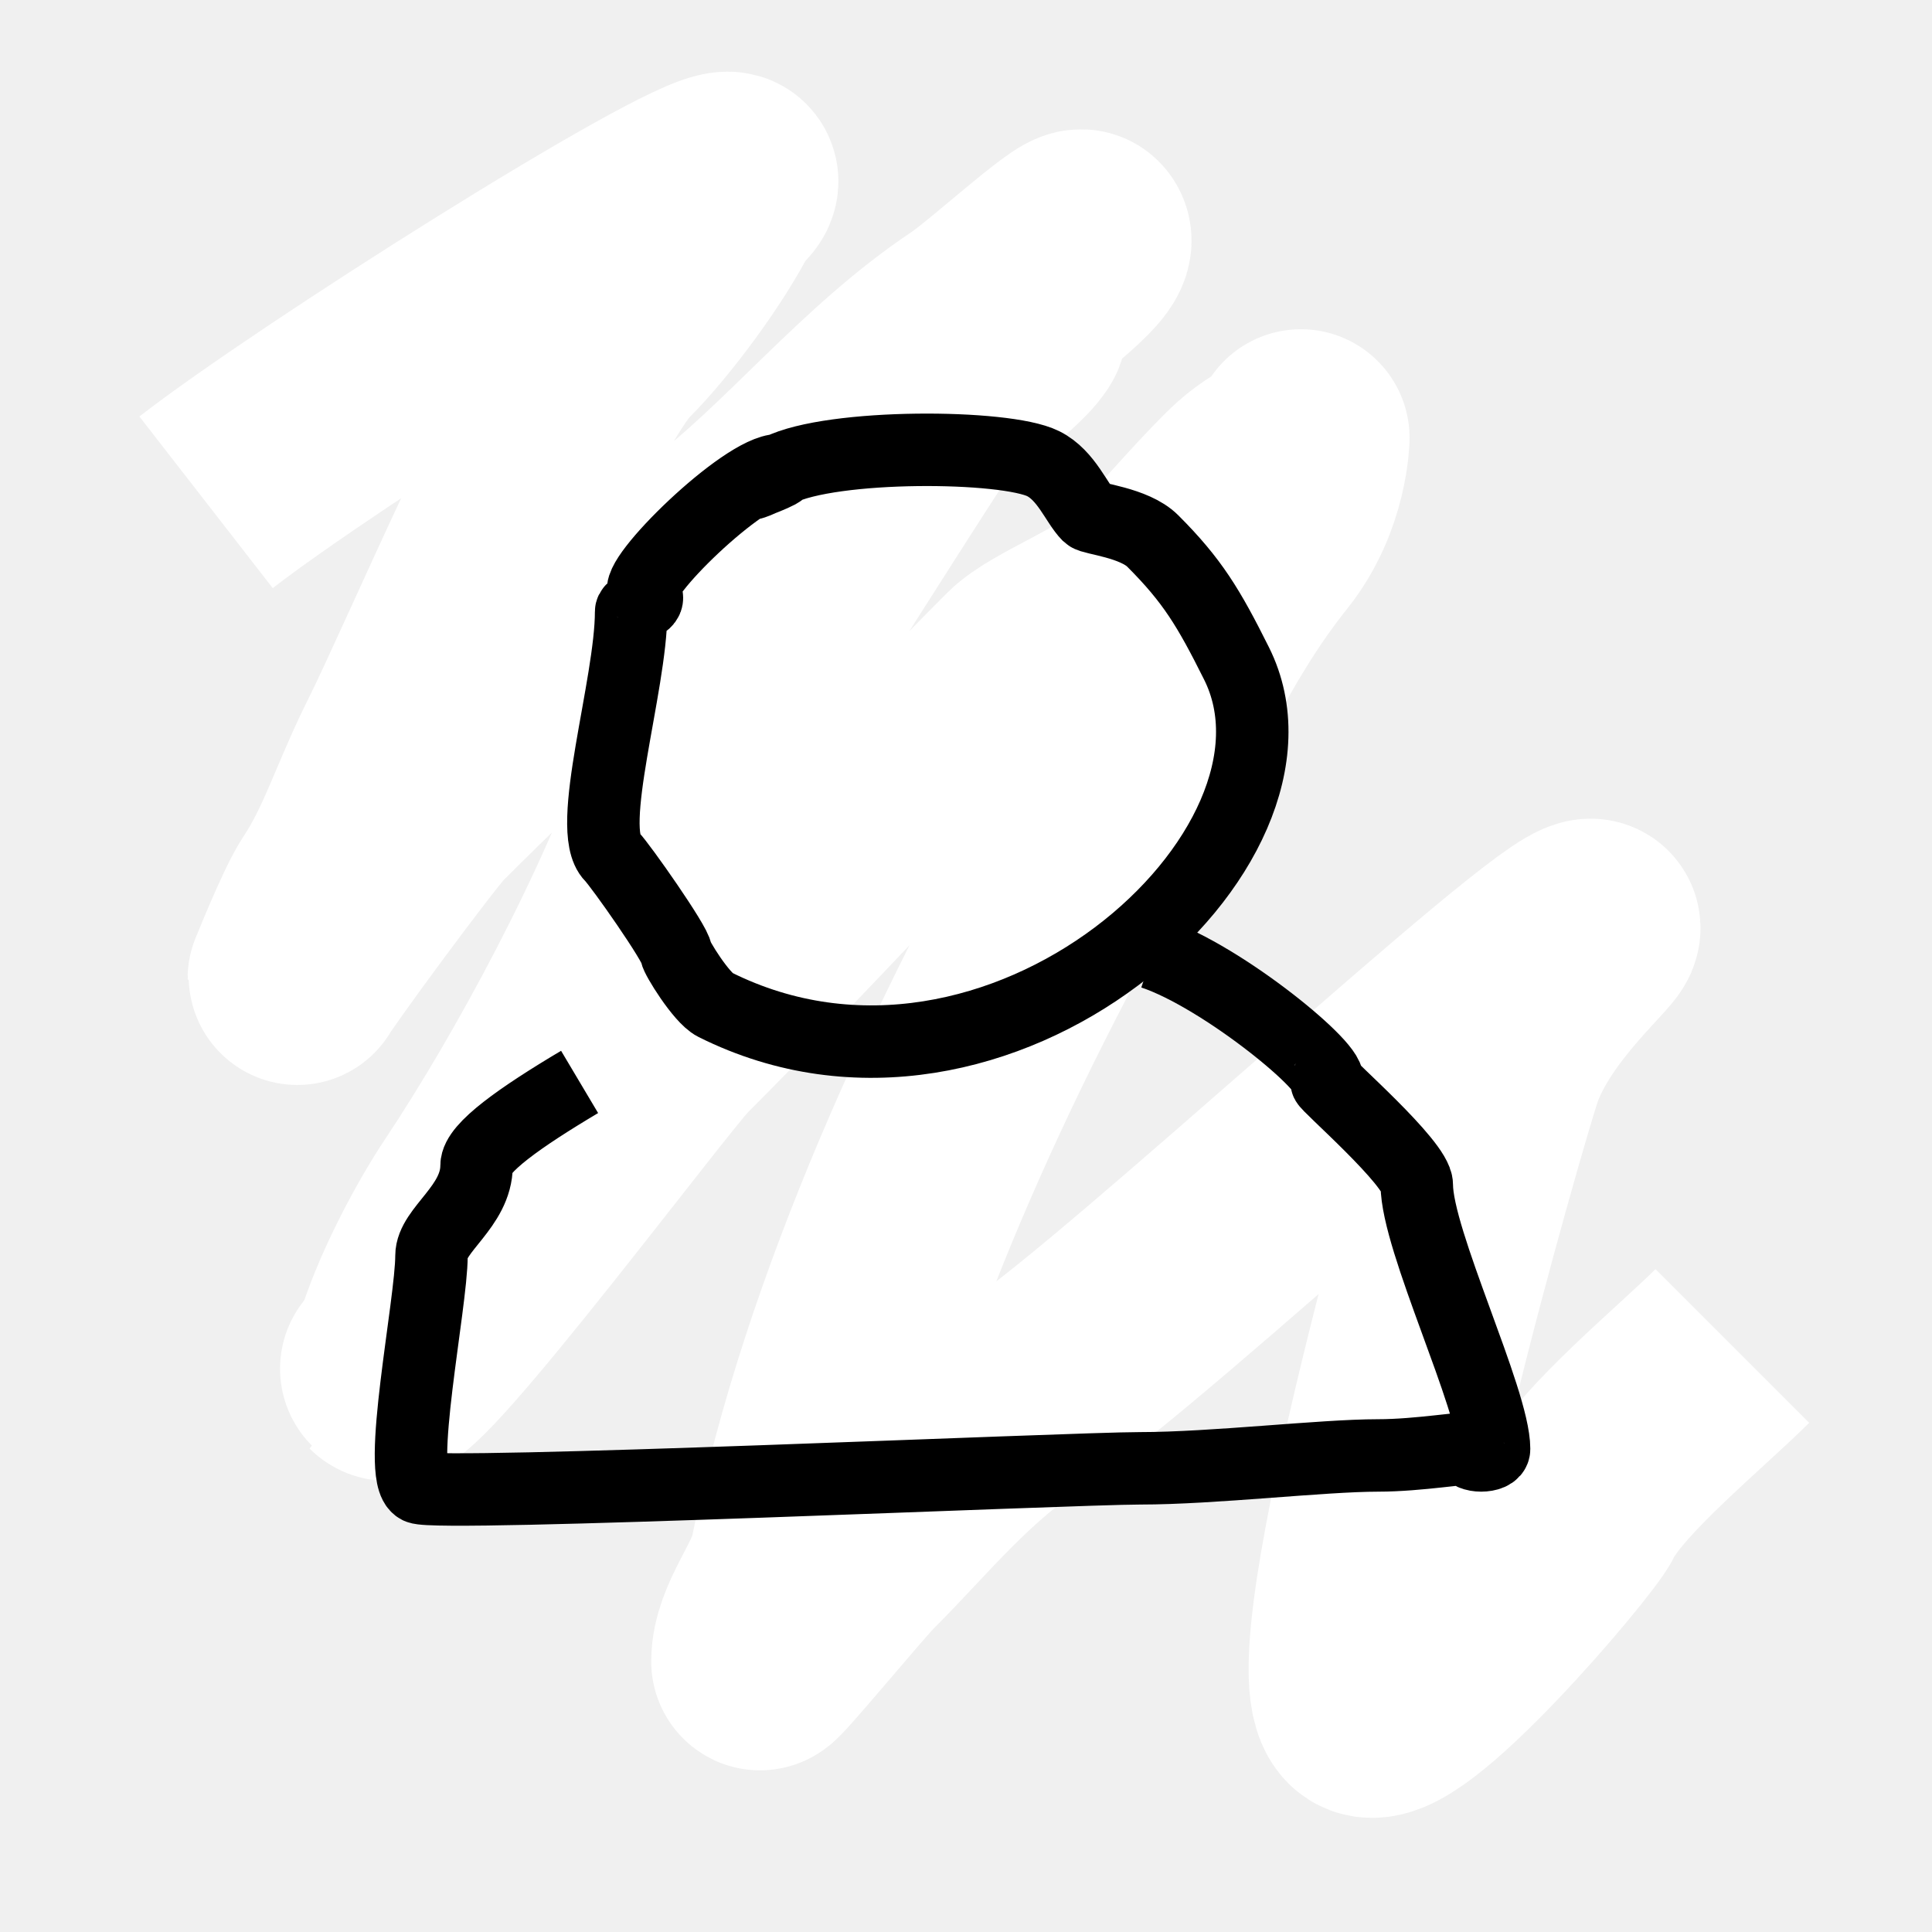
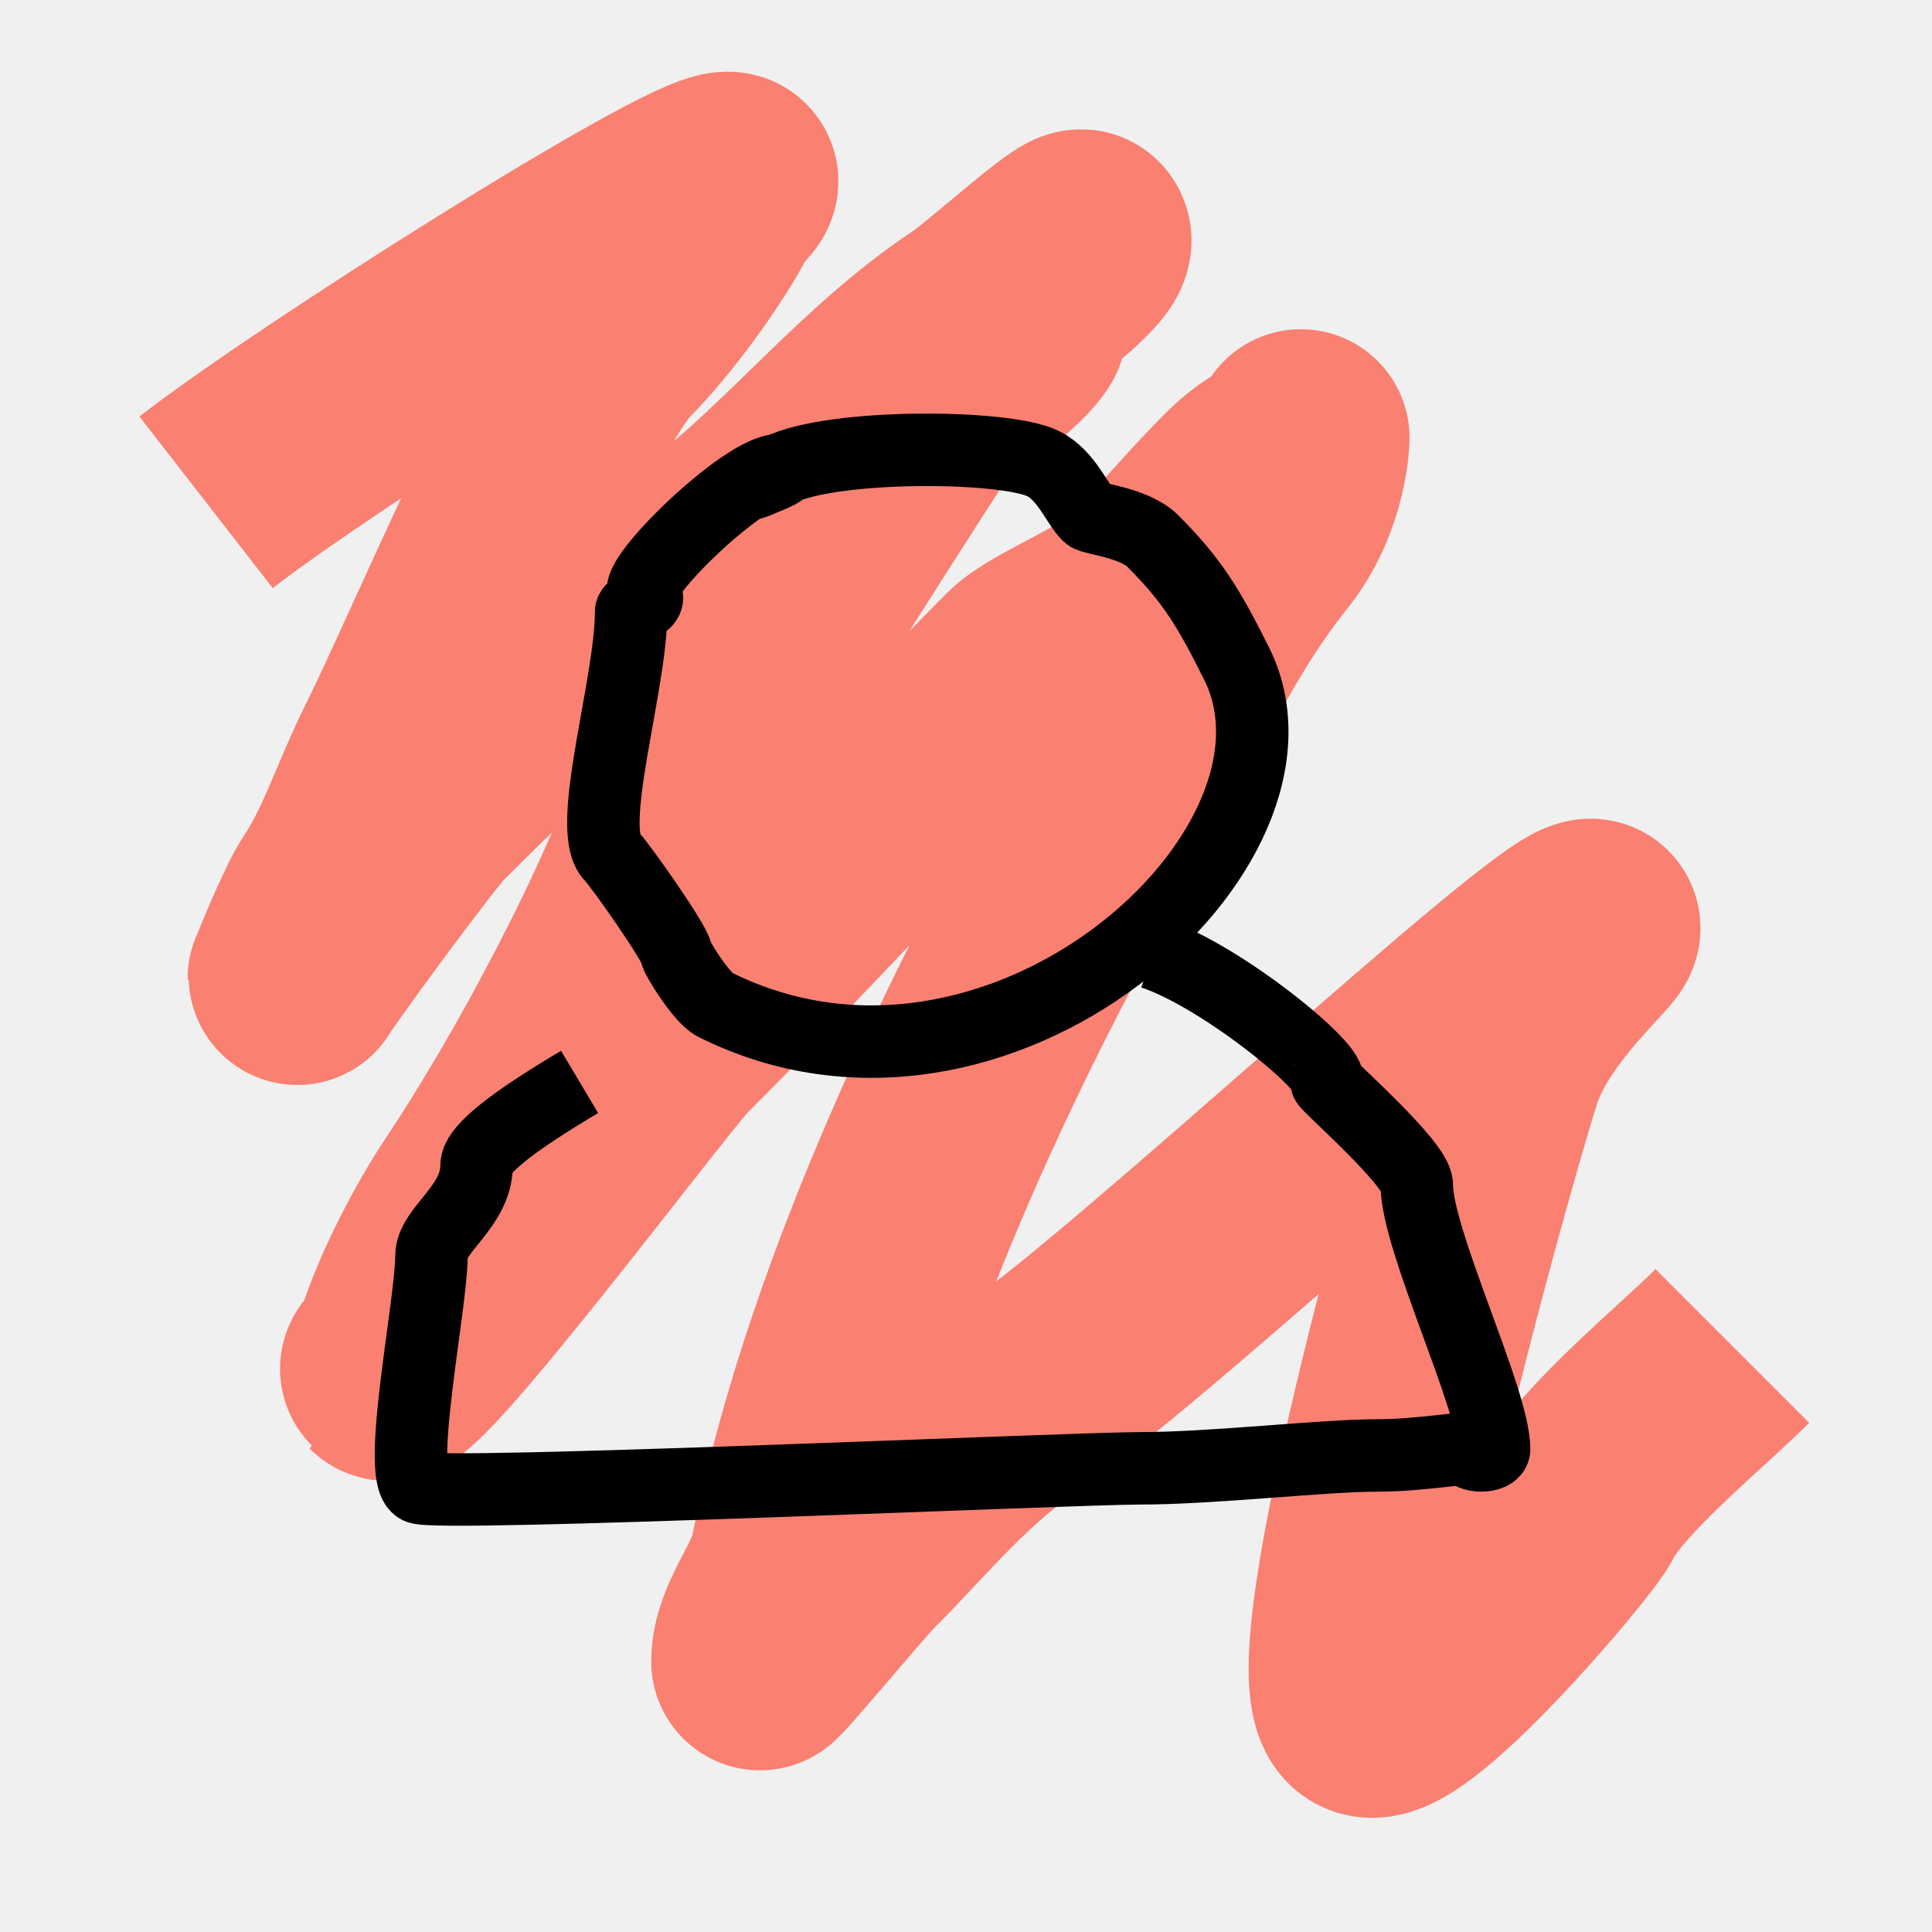
<svg xmlns="http://www.w3.org/2000/svg" id="user" height="800" width="800" version="1.1" viewBox="0 0 800 800">
  <g id="layer1" transform="translate(0 -252.36)" display="none">
    <rect id="rect5720" height="800" width="800" y="252.55" x="5.524" fill="#808080" />
  </g>
  <g id="layer10" transform="translate(0 -252.36)">
-     <path id="path8445" stroke-linejoin="round" d="m85.333 460.36c45.937-35.69 200.41-133.33 216-133.33 3.205 0-3.9 5.133-5.333 8-8.822 17.645-28.232 44.232-42.667 58.667-20.84 20.84-68.704 134.74-85.333 168-12.034 24.068-17.685 43.861-29.333 61.333-5.565 8.348-16 34.905-16 34.667 0-2.145 47.03-65.696 53.333-72 43.023-43.023 79.62-76.381 120-106.67 36.01-27.007 66.216-66.366 106.67-93.333 10.9-7.267 43.134-36.866 45.333-34.667 4.325 4.325-29.089 28.355-29.333 29.333-0.682 2.727 4.226 5.661 2.667 8-7.956 11.934-35.229 27.511-45.333 42.667-8.045 12.067-89.22 139.66-90.667 144-18.516 55.549-58.38 128.9-88 173.33-10.747 16.12-22.955 39.531-29.333 58.667-2.026 6.079-8.006 13.327-8 13.333 6.316 6.316 106.06-127.39 117.33-138.67 48.961-48.961 99.531-104.86 146.67-152 9.09-9.09 38.242-19.575 50.667-32 14.565-14.565 24.58-27.247 40-42.667 13.801-13.801 24-12.209 24-21.333 0-0.765-0.142 22.845-16 42.667-28.79 35.97-44.72 76.24-66.68 114.67-53.16 93.04-105.04 205.19-125.33 306.67-2.859 14.293-16 28.276-16 42.667 0 1.726 33.439-38.772 40-45.333 22.798-22.798 39.732-45.154 72-66.667 45.088-30.059 218.43-192 232-192 4.917 0-29.381 26.81-40 58.667-6.422 19.267-71.886 245.45-53.333 264 11.427 11.427 82.934-72.535 88-82.667 9.586-19.173 47.252-49.919 64-66.667" stroke="#fff" stroke-width="90" fill="none" />
+     <path class="user-shading" id="path8445" stroke-linejoin="round" d="m85.333 460.36c45.937-35.69 200.41-133.33 216-133.33 3.205 0-3.9 5.133-5.333 8-8.822 17.645-28.232 44.232-42.667 58.667-20.84 20.84-68.704 134.74-85.333 168-12.034 24.068-17.685 43.861-29.333 61.333-5.565 8.348-16 34.905-16 34.667 0-2.145 47.03-65.696 53.333-72 43.023-43.023 79.62-76.381 120-106.67 36.01-27.007 66.216-66.366 106.67-93.333 10.9-7.267 43.134-36.866 45.333-34.667 4.325 4.325-29.089 28.355-29.333 29.333-0.682 2.727 4.226 5.661 2.667 8-7.956 11.934-35.229 27.511-45.333 42.667-8.045 12.067-89.22 139.66-90.667 144-18.516 55.549-58.38 128.9-88 173.33-10.747 16.12-22.955 39.531-29.333 58.667-2.026 6.079-8.006 13.327-8 13.333 6.316 6.316 106.06-127.39 117.33-138.67 48.961-48.961 99.531-104.86 146.67-152 9.09-9.09 38.242-19.575 50.667-32 14.565-14.565 24.58-27.247 40-42.667 13.801-13.801 24-12.209 24-21.333 0-0.765-0.142 22.845-16 42.667-28.79 35.97-44.72 76.24-66.68 114.67-53.16 93.04-105.04 205.19-125.33 306.67-2.859 14.293-16 28.276-16 42.667 0 1.726 33.439-38.772 40-45.333 22.798-22.798 39.732-45.154 72-66.667 45.088-30.059 218.43-192 232-192 4.917 0-29.381 26.81-40 58.667-6.422 19.267-71.886 245.45-53.333 264 11.427 11.427 82.934-72.535 88-82.667 9.586-19.173 47.252-49.919 64-66.667" stroke="#fa8072" stroke-width="90" fill="none" />
  </g>
  <g id="layer11" transform="translate(0 -252.36)" display="none">
    <path id="path5716" d="m327.18 455.42c-4.105 0.592-8.285 1.056-11.806 3.39-1.483 1.302-3.717 0.685-5.334 1.443-0.639 0.3-1.122 0.87-1.748 1.195-12.489 3.433 33.457-19.115 19.511-11.027-8.483 4.92-17.017 9.752-25.525 14.628 7.743-4.419 15.433-8.932 23.23-13.257 0.476-0.264-0.771 0.788-1.242 1.062-8.516 4.946-17.054 9.859-25.695 14.583-7.73 4.226 15.268-8.794 22.961-13.088 0.099-0.055-1.979 1.58-2.018 1.611-29.595 17.324-36.714 21.423-2.185 1.466 0.333-0.192-0.677 0.364-1.005 0.565-0.831 0.509-1.249 1.056-1.852 1.788-78.856 49.12 17.03-13.611-4.707 3.839-1.139 1.926-2.928 3.069-4.32 4.801-1.611 1.322-2.749 3.062-3.791 4.843-1.262 1.578-3.029 2.978-4.103 4.67-0.869 1.921-2.902 3.108-3.727 5.025-0.788 2.104-2.441 3.651-3.163 5.801-1.353 1.751-2.42 3.155-3.192 5.291-1.391 1.555-2.191 3.466-2.61 5.494-0.365 2.236-0.638 4.406-1.499 6.517-1.658 1.998-1.57 4.748-1.953 7.193-0.74 2.462-1.584 4.871-2.162 7.375-0.429 2.187-0.423 4.439-0.979 6.598-0.269 2.063-0.145 4.16-0.059 6.232 0.08 2.109 0.084 4.219 0.137 6.328 0.01 2.038 0.005 4.076 0.039 6.115-0.016 2.145-0.018 4.29-0.012 6.436-0.04 2.876-0.033 5.753-0.008 8.629-0.009 2.466-0.016 4.933 0.019 7.4-0.009 2.042-0.021 4.084 0.008 6.126-0.025 2.1 0.004 4.199-0.03 6.3 0.009 2.072 0.044 4.146 0.007 6.218 0.258 1.496-0.482 3.325 0.285 4.689 0.937 1.422 2.005 2.651 3.039 4.013 1.095 1.732 2.212 3.437 3.296 5.178 0.874 1.795 1.768 3.437 3.018 4.966 0.906 1.94 2.306 3.593 3.92 5.023 1.084 2.176 2.784 3.879 4.242 5.803 0.909 1.827 1.41 4.156 2.96 5.572 1.293 1.429 1.5 3.397 1.964 5.193 0.784 1.248 1.933 1.928 2.715 3.126 1.488 0.841 2.132 2.466 3.248 3.688 1.319 1.135 2.598 3.13 3.647 4.679 1.033 1.494 2.469 2.065 3.429 3.675 1.042 1.129 2.065 2.055 2.944 3.473 1.732 0.054 2.211 1.674 3.416 2.65 1.627 0.419 2.582 1.774 3.848 2.777 1.46 0.435 0.98 3.506 2.381 3.279 1.536 0.538 2.285 2.215 3.837 2.693 2.007 0.043 2.617 2.86 4.317 3.131 1.688 0.226 2.691 1.248 4.205 1.984 1.817 0.702 3.099 1.445 5.102 1.451 2.032-0.495 3.043 1.317 4.833 1.734 1.241 0.772 2.636 0.813 4.063 0.894 1.896-0.125 3.141 0.247 4.708 1.276 1.366 0.98 3.167 1.111 4.799 1.397 1.6 0.902 3.012 2.925 4.927 2.867 2.359-0.503 3.697 1.716 5.599 2.116 1.636 0.764 3.432 0.843 5.208 0.942 1.903 0.089 3.806 0.114 5.711 0.133 1.83 0.014 3.66 0.027 5.491 0.01 1.716 0.01 3.432 0.019 5.148 0.004 1.852 0.011 3.704 0.018 5.556 0.002 1.895 0.01 3.79 0.017 5.684 0 1.656-0.232 4.284 0.732 5.445-0.595-0.515 0.871 3.969-1.889 2.755-1.195-7.837 4.481-31.933 16.696-23.517 13.429 18.704-7.261 18.898-7.582 26.266-14.925 1.77-0.992 3.594-1.745 5.616-1.907 1.581-0.429 3.263-0.466 4.902-0.426 1.319-1.357 3.32-2.106 5.219-2.218 1.098-0.761 2.78 0.048 3.871-0.514 0.669-0.345 1.145-0.995 1.807-1.353 1.599-1.238 3.245-1.216 5.111-1.568 1.491-1.397 3.615-1.961 5.536-2.662 19.058-13.898-77.679 47.489 3.4-2.005 7.644-4.667-31.25 17.504-23.295 13.389 8.738-4.52 17.097-9.737 25.646-14.606 10.072-6.409-30.056 16.653-22.361 12.828 8.7-4.324 16.807-9.756 25.311-14.455 0.372-0.206 1.623-0.439 1.256-0.224-44.751 26.194-30.406 17.456-22.615 12.702 80.594-48.675-14.844 11.488 5.306-3.462 13.849-8.69 53.23-31.116 2.887-2.119-0.582 0.335 1.06-0.863 1.423-1.428 66.36-38.534 1.991-1.077 1.501-0.793-0.211 0.122 0.408-0.271 0.585-0.438 0.85-0.807 1.214-1.653 2.271-2.218 1.347-0.526 1.21-1.934 1.961-2.859 0.323-0.398 0.92-0.465 1.326-0.777 1.052-1.382 2.171-2.688 3.23-4.11 0.847-1.472 2.288-2.58 3.36-3.902 0.576-1.828 2.022-2.875 3.096-4.437 1.274-1.436 2.561-2.82 3.76-4.338 1.641-0.852 2.01-2.276 2.894-3.721 1.248-1.233 2.266-2.318 2.729-4.034 0.849-1.503 1.766-2.853 2.435-4.46 1.507-1.551 2.151-3.833 3.587-5.385 1.602-1.198 1.547-3.439 3.357-4.353 1.304-1.139 1.577-2.666 3.016-3.684 1.231-0.996 1.624-2.573 2.866-3.54 1.418-1.007 1.662-2.667 2.766-3.972 1.319-0.989 1.808-2.308 2.091-3.867 0.782-1.739 2.041-3.045 2.559-4.89 0.295-1.952 1.08-3.712 2.266-5.283 0.977-1.661 0.907-3.622 1.493-5.417 0.758-1.831 1.846-3.38 2.219-5.348 0.254-1.618 0.282-3.256 0.334-4.889 0.03-1.814 0.018-3.629 0.036-5.443-0.009-2.092 1.077-3.888 1.68-5.836 0.589-1.761 0.789-3.632 0.923-5.477 0.155-1.878 0.198-3.766 0.202-5.651 0.04-1.9 0.056-3.802 0.035-5.703 0.125-1.654-0.782-3.123-1.371-4.626-0.542-1.626-0.827-3.179-1.958-4.517-1.243-1.868-1.855-4.106-3.215-5.902-0.875-2.134-1.872-4.204-2.867-6.288-1.29-1.418-1.552-3.442-1.951-5.25-0.765-1.935-1.836-3.702-2.374-5.714-0.305-2.026-1.51-3.71-2.252-5.566-0.652-1.665-1.631-3.13-2.403-4.77-1.181-0.978-1.37-2.837-1.926-4.241-0.977-1.799-1.727-3.689-2.564-5.554-1.14-1.62-2.228-3.076-3.608-4.478-0.849-1.547-1.894-2.892-3.169-4.101-0.737-1.393-2.115-2.103-3.221-3.128-1.291-1.257-1.946-2.933-3.334-4.066-1.026-1.569-1.53-2.853-3.256-3.627-1.322-0.843-1.573-2.202-3.059-2.901-1.754-0.471-2.9-2.098-4.679-2.758-2.167-0.355-3.213-0.321-4.623-2.246-1.796-0.322-2.538-1.912-3.919-2.86-1.97-0.519-3.204-1.168-4.767-2.557-2.001-0.245-2.82-2.252-4.468-2.972-2.133-0.659-3.222-2.68-5.186-3.571-2.046 0.182-2.313-2.284-4.069-2.683-1.757-0.491-2.906-2.036-4.488-2.896-2.016-0.253-3.668-0.643-5.428-1.657-1.836-0.984-3.972-0.968-5.687-2.096-2.126 0.315-3.775-0.512-5.661-1.357-1.793-0.62-3.647-0.86-5.519-1.078-1.958 0.4-3.907-0.776-5.714-0.692-1.556-0.126-2.916-1.386-4.559-1.704-1.585-0.403-3.224-0.474-4.849-0.597-2.224-0.149-4.108-0.537-6.356-0.43-2.145 0.192-4.298 0.166-6.449 0.235-2.069 0.06-4.139 0.038-6.208 0.066-2.143-0.002-4.286-0.005-6.429 0.017-2.226-0.034-4.452 0.01-6.678-0.015 0.377-1.355-2.16 0.871-1.65 0.587 7.954-4.422 30.935-19.045 23.759-13.448-8.263 6.444-17.114 14.452-27.573 15.1-2.031 0.595-3.719 2.168-5.956 2.441-2.05 0.878-4.687 0.091-6.499 1.372-1.958 0.32-4.294-0.778-6.006 0.342-0.366 0.256-0.704 0.556-1.097 0.767-0.133 0.071-1.812 0.676-2.052 0.761-0.531 0.189-2.145 0.618-1.658 0.335 7.832-4.545 15.793-8.863 23.69-13.295-84.526 49.568 53.585-31.392-29.157 17.763 7.743-4.472 15.43-9.041 23.229-13.415 0.671-0.376-0.886 1.317-1.546 1.712-8.392 5.015-16.902 9.831-25.363 14.729-0.286 0.166-1.165 0.63-0.878 0.463 7.855-4.564 15.723-9.105 23.585-13.658-15.467 10.465-54.894 31.901-5.186 3.535-80.842 49.29 15.504-12.015-4.537 2.86-0.886 2.105-3.12 3.313-4.692 4.949-1.461 1.678-3.007 3.362-4.798 4.699-8.31 7.742-18.832 14.167-29.466 17.973 32.123-35.873 28.998-15.883 20.03-10.605-1.288 1.217-3.262 1.815-4.345 3.12-0.967 1.624-2.715 2.533-4.11 3.783-1.033 1.509-2.752 2.816-3.769 4.396-0.087 0.142-0.175 0.284-0.262 0.426l-26.48 10.565c0.142-0.034 0.285-0.069 0.427-0.103 0.15-0.09 3.385-3.001 3.456-3.136 0.221-0.422 0.188-0.934 0.281-1.4 1.35-1.216 2.499-2.897 4.383-3.192 0.329-0.56 0.415-1.243 0.759-1.794 0.628-1.005 2.695-1.118 3.176-2.321 0.714-0.524 1.696-0.688 2.354-1.217 0.095-0.076 1.118-1.416 1.246-1.581 8.373-4.872 16.746-9.744 25.118-14.616 7.517-4.259-14.705 9.083-22.222 13.342-0.67 0.38 0.788-1.412 1.457-1.794 0.333-0.19 0.718-0.267 1.077-0.401l0.691-0.428c1.171-1.855 3.21-3.096 4.866-4.511 1.095-1.712 3.006-4.165 4.927-4.376 0.301-1.791 0.531-1.983 2.007-2.856 8.4-4.965 17.209-9.297 25.195-14.905 7.337-5.152-15.495 9.023-23.243 13.534 8.377-4.841 16.751-9.688 25.132-14.522 0.269-0.155 1.084-0.604 0.818-0.444-7.707 4.624-15.32 9.409-23.141 13.838-0.344 0.195 2.423-3.032 2.505-2.094 8.313-4.953 16.615-9.924 24.939-14.858 9.918-5.879-30.526 19.808-21.354 12.684 0.304-0.236 0.447-0.652 0.772-0.857 8.298-5.21 16.707-10.241 25.06-15.362-60.935 36.416 1.85-1.341 2.513-2.07 6.114-6.719-15.692 9.159-23.572 13.68-0.571 0.328 2.333-1.823 1.743-0.927 5.893-3.402 19.67-13.49 30.113-16.397 1.948 0.111 4.002 0.258 5.828-0.553 2.219-0.15 4.411-0.592 6.512-1.327 1.915-1.065 3.909-1.953 6.076-2.277 0.64-0.29 2.517-1.242 1.913-0.883-7.74 4.6-31.326 17.734-23.265 13.724 30.6-15.223 15.279-14.821 27.211-14.552 2.24-0.025 4.48 0.017 6.72-0.02 2.135 0.016 4.269 0.005 6.404-0.017 2.055 0.001 4.11-0.054 6.164-0.098 2.158-0.038 4.31-0.208 6.469-0.186 2.217 0.066 4.352 0.675 6.588 0.636 1.754 0.219 3.505 0.484 5.171 1.101 1.436 0.606 2.748 1.339 4.291 1.317 1.845 0.549 3.826 0.275 5.715 0.692 2.022 0.353 4.013 0.857 5.909 1.661 1.897 0.71 3.932 0.571 5.761 1.514 1.977 0.473 3.869 1.198 5.691 2.099 1.846 0.727 3.985 0.684 5.632 1.968 1.371 1.059 2.796 1.921 4.351 2.673 1.449 1.065 2.338 2.282 4.131 2.771 1.755 1.24 3.237 2.832 5.243 3.721 1.508 1.243 3.02 2.175 4.67 3.229 1.395 1.12 3.484 1.088 4.732 2.522 1.345 1.248 2.818 2.129 4.215 3.315 1.297 0.212 2.768 0.508 3.973 1.225 1.657 0.972 3.076 2.287 4.876 2.999 1.163 0.878 1.793 2.15 3.008 2.833 1.601 1.125 2.54 2.581 3.578 4.181 1.192 1.245 2.013 2.723 3.267 3.921 1.246 0.946 2.333 2.059 3.297 3.293 1.269 1.232 2.27 2.683 3.219 4.17 1.596 1.635 2.755 3.497 4.072 5.356 0.885 1.916 1.625 3.812 2.641 5.66 0.612 1.506 0.834 2.897 1.888 4.116 0.754 1.725 1.89 3.211 2.463 4.991 0.59 2.02 2.281 3.724 2.453 5.905 0.23 1.988 1.662 3.611 2.269 5.508 0.596 1.674 0.474 3.505 1.761 4.879 0.886 1.945 1.93 3.809 2.578 5.844 1.259 1.815 2.107 3.864 3.159 5.788 1.222 1.619 2.015 3.268 2.423 5.247 0.671 1.815 1.774 3.609 1.871 5.54-0.03 1.911-0.023 3.823-0.019 5.734-0.052 1.94-0.069 3.879-0.119 5.819-0.181 2.04-0.327 4.062-0.634 6.086-0.615 1.766-0.844 3.563-2.095 5.036 0.014 1.824-0.001 3.648-0.011 5.472 0.005 1.738-0.014 3.48-0.184 5.21-0.217 2.233-0.485 4.2-1.918 5.997-0.941 1.818-1.095 3.548-1.414 5.576-0.551 1.73-2.158 2.901-2.526 4.679-0.388 2.175-0.763 3.915-2.251 5.525-1.301 0.872-0.482 3.492-1.772 4.692-1.692 1.437-2.053 1.748-2.753 3.932-0.928 1.23-2.519 1.679-2.909 3.456-1.008 1.619-2.632 1.439-3.01 3.717-0.87 1.673-3.004 1.213-3.362 4.357-0.451 0.486-1.211 0.606-1.662 1.092-0.954 1.028-0.27 3.275-2.193 3.676-1.059 1.369-1.047 3.243-2.454 4.377-1.218 1.153-0.616 3.753-2.452 4.641-1.688 1.3-1.311 2.619-2.76 4.156-1.791 0.865-2.218 2.854-3.992 3.737-0.554 0.656-1.344 2.673-2.034 3.035-0.3 0.157-0.759-0.278-1.014-0.055-0.279 0.243-0.118 0.731-0.177 1.096-0.764 1.897-2.253 2.753-3.13 4.4-0.646 0.659-1.04 1.765-1.611 2.327-0.888 0.873-1.521 0.032-1.598 1.87-0.344 0.515-0.446 1.337-1.028 1.546-0.333 0.119-0.686-0.343-1.03-0.258-0.822 0.203-0.284 2.244-1.169 2.567-1.576 2.291 0.451-0.179-1.725 1.104-0.301 0.177-0.421 0.557-0.632 0.836-0.154 0.255-0.208 0.607-0.461 0.764-16.098 9.948-48.768 28.751-1.352 1.25-3.538 0.168 1.197-0.41-1.458 1.235-8.205 5.083-16.696 9.689-25.04 14.54-0.237 0.138-0.938 0.568-0.703 0.427 7.735-4.677 15.354-9.553 23.205-14.033 0.323-0.184-0.282 0.689-0.423 1.034-12.139 11.103-56.536 31.656-5.197 3.822-9.094 5.833-1.328 0.876-26.308 14.992-0.339 0.192-1.377 0.73-1.04 0.534 48.125-27.965 13.359-7.452-2.889 1.61 60.535-34.985-1.336 0.789-2.37 1.315-8.077 4.115 31.186-18.489 23.513-13.662-11.217 7.056-17.187 11.694-27.126 15.422-1.933 0.795-3.754 2.029-5.832 2.317-1.666 0.398-3.019 1.349-4.588 2.044-1.933 0.857-4.064 0.73-6.096 1.42-1.749 0.837-3.603 1.882-5.56 1.79-1.561 0.192-3.086 0.393-4.603 0.822-1.777 0.71-3.466 1.577-5.115 2.556-8.383 2.163 29.937-17.398 22.348-13.233-13.274 7.285-17.509 12.309-28.229 15.485-1.984-0.205-3.982-0.077-5.974-0.1-1.895-0.017-3.791-0.009-5.686 0-1.854-0.017-3.708-0.009-5.562 0.001-1.72-0.017-3.441-0.008-5.161-0.006-1.828-0.031-3.657-0.027-5.485-0.064-1.956-0.049-3.913-0.117-5.858-0.341-1.984-0.308-3.917-0.73-5.691-1.72-1.739-1.081-3.434-1.269-5.403-1.792-1.592-0.814-3.045-2.204-4.784-2.614-1.853-0.405-3.616-1.106-5.26-2.052-1.319-0.408-2.809-0.106-4.16-0.467-1.553-0.311-3.017-0.742-4.432-1.47-1.605-0.816-2.598-1.211-4.458-1.175-2.023-0.498-3.846-1.472-5.723-2.358-1.333-0.864-2.857-1.08-4.184-1.991-1.426-1.138-2.533-2.479-4.321-3.09-1.277-0.922-2.413-2.018-3.847-2.709-1.322-1.134-1.639-2.408-2.613-3.64-1.324-1.03-2.543-2.154-3.99-3.018-1.208-1.292-2.577-2.045-3.827-3.304-0.771-1.371-2.312-1.964-2.915-3.48-0.788-1.312-2.873-1.817-3.287-3.513-1.111-1.525-2.191-3.133-3.557-4.41-1.096-1.341-2.008-2.81-3.368-3.921-1.141-1.187-2.448-2.302-3.111-3.848-0.556-1.394-0.482-2.986-1.381-4.195-1.39-1.703-2.43-3.722-3.115-5.806-1.298-1.809-2.916-3.362-3.949-5.351-1.571-1.508-3.24-3.439-4.175-5.379-1.253-1.627-2.31-3.315-3.098-5.22-1.114-1.604-2.135-3.252-3.155-4.914-1.265-1.411-2.263-2.912-3.36-4.431-1.048-1.93-1.038-3.812-0.91-5.974-0.037-2.075-0.001-4.151 0.007-6.226-0.034-2.09-0.005-4.179-0.03-6.269 0.028-2.045 0.018-4.089 0.008-6.134 0.035-2.473 0.028-4.946 0.019-7.419 0.025-2.873 0.032-5.746-0.01-8.619 0.005-2.137 0.002-4.275-0.021-6.412 0.023-2.032 0.008-4.065-0.016-6.097 0.004-2.096-0.038-4.191-0.094-6.286-0.05-2.227-0.188-4.454-0.164-6.682 0.144-2.197 0.932-4.389 1.004-6.663 0.282-2.689 1.107-5.148 1.976-7.692 1.261-2.447 0.382-5.523 1.546-8.063 1.885-1.321 1.688-3.332 1.995-5.404 0.451-2.269 0.76-4.761 2.079-6.699 2.086-0.964 0.665-4.386 3.365-4.87 1.37-1.496 1.107-4.347 3.316-5.43 0.373-1.115 0.288-2.43 1.229-3.255 0.287-0.251 0.735-0.304 0.974-0.603 1.619-2.026-0.491-0.775 1.298-1.658 0.412-0.689 0.51-1.539 0.94-2.217 0.968-1.525 1.145 0.586 2.277-2.2 0.15-0.369 0.384-0.697 0.576-1.045 1.865-0.612 2.58-3.351 3.796-4.876 1.557-0.839 1.151-1.29 2.213-2.572 0.973-1.174 0.782-0.15 1.782-0.864 0.253-0.181 0.388-0.488 0.582-0.731 1.374-3.144 1.325-1.356 2.459-2.314 0.322-0.272 0.053-0.973 0.411-1.195 0.496-0.307 63.924-37.255 1.642-0.601 0.956-0.969 1.465-2.515 2.629-3.203 0.731-0.432 63.693-36.876 2.285-1.124 8.685-6.476 18.328-10 27.618-16.716 7.16-5.176-15.341 8.768-22.941 13.274-0.437 0.259 0.954-0.347 1.431-0.521l25.277-15.112c-55.069 32.271-1.807 0.279 5.982-3.688 2.24-1.023 4.893-1.094 6.979-2.599 4.001-1.46 8.175-2.068 12.366-2.748l-22.664 17.045z" />
    <path id="path5718" d="m254.7 693.89c-2.973 2.706-5.576 5.741-8.209 8.762-1.981 1.698-3.632 3.713-5.516 5.514-1.734 1.603-3.241 3.244-4.765 5.027-1.99 0.808-2.516 3.089-4.35 4.037-1.217 2.043-2.812 3.709-4.731 5.149-1.175 1.793-2.596 3.309-3.755 5.113-1.034 1.875-2.575 3.424-3.58 5.282-1.614 1.203-2.447 3.154-3.893 4.442-1.018 1.647-2.43 3.08-4.021 4.184-1.205 1.29-2.137 2.885-3.37 4.23-1.24 1.421-1.707 3.491-3.053 4.804-1.012 1.592-1.97 3.383-2.741 5.177-1.11 1.42-1.905 3.212-2.628 4.909-1.295 1.431-1.408 3.315-1.639 5.15-0.388 1.91-1.745 3.421-2.36 5.218-0.27 1.855-1.514 3.249-2.576 4.705-0.459 1.889-1.369 3.596-2.211 5.343-0.432 1.752-1.298 3.305-1.521 5.082 0.083 2.182-0.381 4.149-1.099 6.192-0.908 1.723-0.831 3.785-1.585 5.546-0.449 1.737-0.334 3.575-0.269 5.355 0.049 1.702 0.067 3.404 0.098 5.106 0.12 2.093 0.008 4.065-0.696 6.048-0.858 1.801-1.29 3.745-1.681 5.688-0.513 1.888-1.124 3.742-1.705 5.628-0.664 1.759-1.058 3.603-1.239 5.474-0.19 1.868-0.284 3.746-0.303 5.623-0.019 1.679-0.045 3.357-0.051 5.036-0.002 1.819-0.014 3.638-0.013 5.457 0.006 1.887-0.005 3.775-0.002 5.662 0.007 1.902-0.003 3.804-0 5.705 0.219 1.457-0.457 3.195 0.276 4.527 0.623 0.779 1.99 0.724 3.107 0.688 1.763 0.187 3.541 0.19 5.313 0.213 1.885 0.027 3.77 0.011 5.654 0.036 1.902 0 3.804-0.019 5.706 0.005 1.904-0.004 3.809-0.024 5.713 0.001 1.942-0.017 3.883-0.002 5.825-0.006 1.684-1.354 4.026-1.634 6.073-2.166 1.733-0.39 3.554-0.602 5.335-0.564 1.872-0.092 3.75-0.124 5.625-0.101 2.024-0.012 3.998-0.275 5.889 0.483 1.775 0.894 3.69 1.675 5.693 1.817 1.769 0.33 3.576 0.399 5.373 0.447 1.798 1.302 3.302 2.006 5.408 2.615 1.774 0.227 4.001 1.615 5.335 2.886 1.577 0.275 3.171 0.267 4.765 0.292 1.863 0.004 3.727 0.023 5.59 0.009 2.244-0.216 4.011 0.057 6.033 1.006 1.712 0.934 3.689 1.163 5.59 1.472 1.852 0.241 3.733 0.265 5.601 0.312 1.781 0.04 3.563 0.045 5.345 0.05 1.741 0.002 3.482 0.011 5.223 0.011 2.269 0.02 4.539 0.003 6.808 0.011 2.074-0.001 4.148-0.014 6.222-0.005 1.863-0.005 3.725 0.001 5.588-0.012 1.933 0.012 3.865 0.019 5.798 0.001 1.921 0.01 3.842 0.017 5.763-0 1.798-0.324 3.603-1.253 5.4-2.049 1.864-0.243 3.699-0.515 5.58-0.677 1.949 0.206 2.921-1.172 4.671-1.873 1.731-0.657 3.646-0.752 5.483-0.897 1.776-0.102 3.559-0.183 5.339-0.184 1.671-0.037 3.341-0.013 5.012-0.033 1.89 0.01 3.779 0.016 5.669-0.002 2.054 0.026 4.108-0.007 6.162 0.018 1.874-0.012 3.748-0.022 5.622-0.012 2.059 0.217 3.5-0.575 5.507-0.394 1.832-0.111 3.521-1.325 5.459-1.668 1.926-0.427 3.903-0.592 5.873-0.649 1.776-0.696 3.546-0.535 5.572-0.382 1.923 0.104 3.847 0.149 5.772 0.184 1.791 0.027 3.582 0.037 5.373 0.037 1.772 0.008 3.545 0.016 5.317 0.009 1.874 0.004 3.748 0.01 5.622 0.002 2.042 0.155 3.843-0.899 5.503-2.098 2.171-0.561 4.426-0.662 6.66-0.692 2.086-0.066 4.174-0.045 6.261-0.052 2.201-0.012 4.402 0.003 6.603-0.007 2.081 0 4.162 0.005 6.244-0.005 1.943 0.002 3.887 0.008 5.83-0.001 1.7-0.008 3.401 0.002 5.101 0.001 1.838-0.004 3.676 0.004 5.513 0.002 1.892-0.005 3.783 0.003 5.675 0.001 1.903-0.005 3.805 0.002 5.708 0 1.904-0.005 3.809 0.002 5.713 0 1.905-0.005 3.809 0.002 5.714 0 1.673-0 3.346-0.016 5.02-0.003 1.823 0.004 3.647-0.006 5.47 0.004 1.893 0.001 3.787-0.009 5.68 0.001 1.903 0.001 3.807-0.01 5.71 0 1.905 0.001 3.809-0.01 5.714 0 1.905 0.001 3.809-0.01 5.714 0 1.782 0.002 3.563-0.017 5.345-0.001 1.693-0.011 3.385-0.003 5.078-0.007 1.896 0.006 3.791 0.011 5.687 0.003 1.914 0.003 3.829 0.009 5.743-0 1.907 0.003 3.815 0.009 5.722-0 2.478-0.459 4.017 1.371 6.093 2.227 1.672 0.317 3.363 0.508 5.063 0.557 1.637 0.033 3.274 0.063 4.911 0.059 1.663 0.016 3.325 0.004 4.988 0.016 1.881 0.004 3.762-0.006 5.644 0.004 1.908 0.001 3.815-0.01 5.723 0 1.906 0.001 3.812-0.01 5.718-0 1.905 0.001 3.81-0.01 5.715 0 1.694-0.012 3.388-0.013 5.081 0.001 1.759-0.011 3.518-0.004 5.277-0.008 1.695 0.006 3.39-0.006 5.085-0 1.838 0.001 3.677 0.008 5.515 0.006 1.716 0.001 3.432-0 5.148-0.014 0.646-0.811 0.272-0.448 1.129-1.08-7.871 4.535-15.706 9.133-23.614 13.604-1.565 0.885 1.365-1.09 1.857-1.637 1.604-1.797 2.451-4.035 4.006-5.864 1.045-1.346 1.978-2.565 2.466-4.223 0.466-1.719 0.572-3.513 0.652-5.285 0.084-1.755 0.101-3.513 0.116-5.269 0.158-1.654-0.8-3.032-1.369-4.514-0.662-2.017-1.788-3.813-2.574-5.784-0.479-1.715-1.381-3.196-2.371-4.654-0.765-1.488-1.577-2.906-2.441-4.352-1.097-1.75-1.639-3.762-2.021-5.771-0.346-1.808-0.231-3.647-0.876-5.383-0.989-1.87-1.483-3.925-1.888-5.988-0.117-1.946-0.673-3.629-1.33-5.431-0.871-1.913-1.376-3.961-1.686-6.032-0.674-2.1-1.484-4.146-2.162-6.246-0.586-1.948-0.311-4.444-1.79-5.994-1.144-2.065-1.625-4.288-1.98-6.59-0.028-2.015-1.284-3.598-2.041-5.457-0.246-2.113-1.131-3.745-2.28-5.466-0.769-1.633-0.902-3.471-1.795-5.038-1.528-1.524-2.054-3.304-2.401-5.449-0.083-2.028-1.414-3.485-2.129-5.311-0.275-1.687-1.355-2.671-2.276-4.047-1.23-1.465-0.709-3.729-1.922-5.14-1.177-1.139-1.474-2.824-2.434-4.075-1.672-0.811-1.697-3.365-3.017-4.592-1.262-1.98-2.705-3.637-3.824-5.755-2.137-0.928-2.376-3.643-3.838-5.152-1.427-0.919-1.368-2.941-2.333-4.119-0.1-0.123-0.302-0.096-0.453-0.143-0.287-0.454-0.574-0.907-0.861-1.361-1.331-1.089-1.235-3.431-2.73-4.173-1.31-1.159-2.046-2.479-3.401-3.548-1.006-1.96-2.31-3.334-3.547-5.208-1.129-1.286-2.297-3.009-3.824-3.835-1.616-1.334-3.003-2.609-4.659-3.873-1.366-1.105-2.986-2.026-4.391-3.144-1.296-0.869-2.756-3.173-4.229-3.561-1.652 0.054-2.727-3.955-3.701-3.485-1.806-0.34-1.474-2.874-3.293-2.84-1.284-0.211-1.341-1.493-2.047-2.296-0.15-0.17-1.32-0.549-1.638-0.725-1.629 0.196-1.996-1.745-3.168-2.328-0.45-0.224-0.996-0.18-1.466-0.36-1.884-1.435-3.898-2.241-6.16-3.021-2.296 1.109-3.073-2.653-4.725-2.497-1.799-0.74-3.117-2.213-4.665-3.362-2.061 0.123-2.836-0.392-4.101-1.986-1.003-0.757-2.145-0.947-3.373-0.937-1.072-1.907-2.26-2.011-4.01-2.713-1.934 0.154-2.632-1.728-4.289-2.477-1.595 0.092-1.831-1.327-2.798-2.199-0.359-0.323-0.881-0.407-1.281-0.677-1.566-0.397-3.17-0.444-4.775-0.584-2.164 0.179-3.697-1.052-5.099-2.551-1.441-0.687-3.106-1.635-4.562-2.571-1.312-1.242-3.046-0.397-4.544-1.409l23.666-15.815c1.753-0.219 3.415 0.889 4.807 1.797 1.647 0.986 3.303 1.94 4.851 3.078 1.226 0.98 2.557 0.858 4.077 0.992 1.953 0.245 3.933 0.629 5.58 1.774 1.395 1.013 2.241 2.192 3.939 2.65 1.449 0.963 2.27 1.888 4.072 2.121 1.344 0.503 2.628 1.606 3.636 2.222 1.69 0.472 3.233 1.238 4.431 2.561 0.855 0.734 3.027 0.299 3.933 1.678 1.222 1.183 2.699 2.043 4.24 2.754 1.66 1.249 2.435 1.993 4.613 2.285 2.155 0.915 4.113 2.139 6.218 3.131 1.764 0.857 3.002 2.382 4.886 3.018 1.248 0.856 2.056 2.163 3.421 2.679 1.416 0.944 1.99 2.369 3.467 3.104 1.341 1.214 1.992 2.842 3.731 3.606 1.481 1.222 2.916 2.465 4.372 3.708 1.572 1.004 2.896 2.248 4.45 3.275 1.531 1.291 3.058 2.578 4.639 3.8 1.566 1.442 3.123 2.93 4.344 4.683 0.969 1.567 2.219 2.85 3.088 4.445 1.292 1.111 2.119 2.511 3.404 3.605 1.417 1.472 1.968 3.209 3.119 4.876 1.265 1.796 2.308 3.542 3.495 5.384 1.416 1.904 2.216 4.125 4.169 5.648 0.933 1.901 2.37 3.383 3.459 5.159 1.239 1.57 1.693 3.511 3.21 4.837 0.868 1.32 1.383 2.782 2.363 4.034 1.156 1.687 1.471 3.373 2.026 5.255 0.974 1.525 2.435 2.703 2.592 4.629 0.659 2.033 2.381 3.601 2.41 5.848 0.21 1.968 0.511 2.983 1.896 4.473 0.9 1.564 1.371 3.134 1.708 4.91 1.175 1.881 2.471 3.678 2.585 5.975 0.749 2.089 2.229 3.827 2.367 6.05 0.187 1.81 0.38 3.588 1.182 5.254 1.527 2.077 2.1 4.371 2.337 6.916 0.664 2.274 1.472 4.497 2.374 6.688 0.185 1.89 0.61 3.751 1.382 5.49 0.686 1.947 1.629 3.701 1.583 5.838 0.305 1.906 0.675 3.79 1.616 5.498 0.798 1.946 1.095 3.79 1.166 5.892 0.248 1.685 0.582 3.389 1.509 4.85 0.842 1.407 1.703 2.76 2.396 4.231 1.057 1.644 2.153 3.286 2.64 5.203 0.748 2.007 1.934 3.794 2.623 5.815 0.611 1.792 1.869 3.474 1.852 5.412-0.012 1.788-0.037 3.576-0.069 5.364-0.085 1.936-0.158 3.869-0.396 5.794-0.384 1.82-0.554 3.931-2.086 5.175-1.182 2.087-3.1 3.671-3.923 6.012-6.092 8.965-17.438 17.241-28.538 17.048-1.703-0.015-3.406-0.016-5.109-0.014-1.844-0.002-3.688 0.005-5.532 0.006-1.695 0.006-3.39-0.006-5.085-0-1.752-0.004-3.503 0.003-5.255-0.008-1.695 0.014-3.39 0.014-5.084 0.001-1.905 0.01-3.81-0.001-5.715-0-1.906 0.01-3.812-0.001-5.717-0-1.908 0.01-3.816-0.001-5.723-0-1.884 0.009-3.768-0.002-5.652-0.001-1.679 0.008-3.357-0.009-5.036-0.022-1.674-0.049-3.351-0.062-5.019-0.23-1.945-0.263-3.908-0.558-5.666-1.489-1.753-1.055-3.3-1.321-5.339-1.108-1.907-0.009-3.814-0.003-5.722-0-1.914-0.009-3.829-0.003-5.743-0-1.898-0.009-3.796-0.003-5.695 0.003-1.687-0.004-3.373 0.004-5.06-0.007-1.781 0.015-3.561-0.002-5.342-0.001-1.905 0.01-3.809-0.001-5.714 0-1.905 0.01-3.809-0.001-5.714 0-1.903 0.01-3.807-0.001-5.71 0-1.894 0.01-3.788-0.001-5.682 0.001-1.827 0.01-3.654 0-5.481 0.004-1.67 0.013-3.34-0.003-5.011-0.003-1.905-0.002-3.809 0.005-5.714 0-1.905-0.002-3.809 0.005-5.713 0-1.903-0.002-3.805 0.005-5.708 0-1.892-0.002-3.784 0.005-5.676 0.001-1.84-0.002-3.68 0.006-5.52 0.002-1.701-0.001-3.402 0.009-5.104 0.001-1.942-0.009-3.884-0.003-5.826-0.001-2.076-0.01-4.153-0.005-6.229-0.004-2.196-0.009-4.391 0.006-6.587 0.012-2.06 0.013-4.122 0.044-6.179 0.177-2.058 0.214-4.122 0.465-5.891 1.642-2.144 0.806-4.074 1.308-6.389 1.032-1.876-0.009-3.751-0.003-5.627-0.002-1.778-0.01-3.557-0.006-5.336-0.015-1.802-0.024-3.603-0.05-5.404-0.088-1.93-0.072-3.861-0.15-5.792-0.2-1.865 0.013-3.501 0.637-5.359 0.614-1.874 0.227-3.739 0.491-5.54 1.083-1.93 0.733-3.794 1.35-5.881 1.115-1.848 0.28-3.643 0.497-5.546 0.348-1.863 0.01-3.726 0-5.59-0.012-2.071 0.025-4.142-0.006-6.213 0.021-1.889-0.016-3.777-0.006-5.666 0.014-1.656-0.005-3.311 0.03-4.966 0.069-1.728 0.084-3.461 0.126-5.175 0.389-1.737 0.274-3.415 0.734-4.968 1.577-1.754 0.856-3.235 1.21-5.221 1.188-1.735 0.231-3.505 0.575-5.111 1.273-2.035 0.703-3.825 1.544-6.049 1.202-1.92-0.018-3.841-0.01-5.761-0-1.934-0.018-3.868-0.01-5.802 0.001-1.852-0.013-3.704-0.006-5.556-0.012-2.069 0.009-4.139-0.004-6.208-0.006-2.279 0.007-4.558-0.01-6.837 0.007-1.748-0.004-3.496 0.002-5.244-0.018-1.795-0.021-3.591-0.049-5.385-0.13-1.953-0.102-3.914-0.228-5.831-0.64-2.019-0.405-3.957-1.097-5.86-1.877-1.779-0.417-3.654-0.07-5.47-0.187-1.896-0.019-3.795 0.013-5.688-0.115-2.054-0.176-4.068-0.482-5.749-1.785-1.542-0.895-3.012-1.739-4.798-2.007-1.717-0.634-3.128-1.96-4.963-2.014-1.867-0.154-3.733-0.345-5.561-0.777-1.942-0.555-3.804-1.32-5.736-1.881-1.84 0.043-3.681 0.019-5.522 0.042-1.85 0.061-3.7 0.081-5.548 0.221-1.689 0.249-3.379 0.475-5.013 0.992-2.155 0.535-4.237 1.806-6.505 1.606-1.936-0.004-3.872 0.011-5.808-0.006-1.904 0.024-3.809 0.005-5.714-0.002-1.903 0.022-3.807 0.002-5.711-0.011-1.896 0.011-3.792-0.02-5.687-0.077-1.847-0.056-3.697-0.152-5.519-0.477-1.846-0.496-3.607-1.1-4.568-2.909-1.009-1.875-1.046-3.686-0.919-5.786 0.003-1.902-0.008-3.804-0-5.705 0.003-1.887-0.008-3.775-0-5.662 0.003-1.82-0.008-3.64 0.001-5.46 0.005-1.694-0.008-3.388 0.038-5.081 0.056-1.944 0.031-3.894 0.2-5.831 0.214-2.027 0.29-4.134 0.964-6.063 0.752-1.989 1.568-3.707 1.597-5.84 1.296-1.396 0.753-3.962 1.69-5.662 0.874-1.706 1.525-2.984 1.194-4.979-0.005-1.687-0.033-3.374-0.079-5.061-0.04-2.028-0.096-4.053-0.086-6.081 0.297-1.939 1.348-3.815 1.416-5.923 0.908-1.785 1.738-3.353 1.486-5.364 0.106-2.384 0.433-3.616 1.236-5.746 0.474-1.939 1.673-3.536 2.198-5.333 0.273-1.858 1.311-3.212 2.695-4.437 0.142-0.938 0.123-2.158 0.72-2.954 0.199-0.265 0.596-0.355 0.756-0.645 1.756-3.179-0.788 0.028 0.791-1.853 1.178-1.631 0.139-4.212 1.296-5.945 0.026-0.02 2.127-2.885 2.147-2.953 1.243-4.133-0.856 0.491 0.393-2.11 1.313-0.725 0.887-1.324 1.505-2.587 0.575-1.176 1.721-0.624 1.242-2.507 1.187-1.972-0.479 0.518 1.237-1.137 0.973-0.938 1.024-2.579 1.93-3.541 0.887-1.729 2.688-2.781 3.136-4.684 1.114-1.541 2.793-2.537 4.295-3.632 1.1-2.979-0.285-0.176 1.175-1.499 1.055-0.956 0.724-2.955 2.558-3.294 1.836-1.315-0.248 0.418 1.231-1.933 0.687-1.093 2.341-1.49 2.397-3.149 1.387-1.688 2.2-3.68 3.837-5.099 1.178-2.932 1.452-1.236 2.732-2.638 0.339-0.371 0.167-1.058 0.521-1.415 2.548-2.563-0.241 2.391 1.478-1.032 0.139-0.482 0.098-1.06 0.418-1.447 0.412-0.499 1.323-0.368 1.741-0.863 0.737-0.872 0.724-2.092 1.819-2.644 2.508-0.959 1.052-0.954 2.376-2.594 0.641-0.794 2.439-0.516 2.443-2.165 2.073-1.702 3.903-3.557 5.67-5.532 3.233-2.287 4.99-6.239 8.239-8.632l26.168-10.839z" />
  </g>
  <g id="layer12" stroke-linejoin="round" stroke="#000" stroke-width="30" fill="none">
    <path id="path8437" d="m322.67 194.67c-3.56 1.77-6.9 4.07-10.67 5.33-3.771 1.257 14.642-5.333 10.667-5.333-14.647 0-61.116 45.551-56 50.667 4.595 4.595-5.333 5.625-5.333 8 0 30.295-19.155 90.179-8 101.33 3.469 3.469 26.667 36.444 26.667 40 0 1.577 10.353 18.51 16 21.333 117.39 58.7 254.2-64.92 216-141.32-11.52-23.05-18.24-34.24-34.67-50.67-7.66-7.67-25.15-9.15-26.66-10.67-4.86-4.85-9.03-16.51-18.67-21.33-15.779-7.89-87.483-8.258-109.33 2.667z" />
    <path id="path8439" d="m240 448c-24.653 14.665-42.667 27.402-42.667 34.667 0 16.936-18.667 26.639-18.667 37.333 0 19.828-14.788 91.272-5.333 96 7.712 3.856 270.72-8 298.67-8 30.541 0 75.342-5.333 98.667-5.333 16.92 0 37.33-3.62 37.33-2.67 0 3.556 10.667 3.556 10.667 0 0-20.308-32-86.342-32-109.33 0-8.979-38.088-41.912-37.333-42.667 4.489-4.489-42.908-43.636-72-53.333" />
  </g>
</svg>
